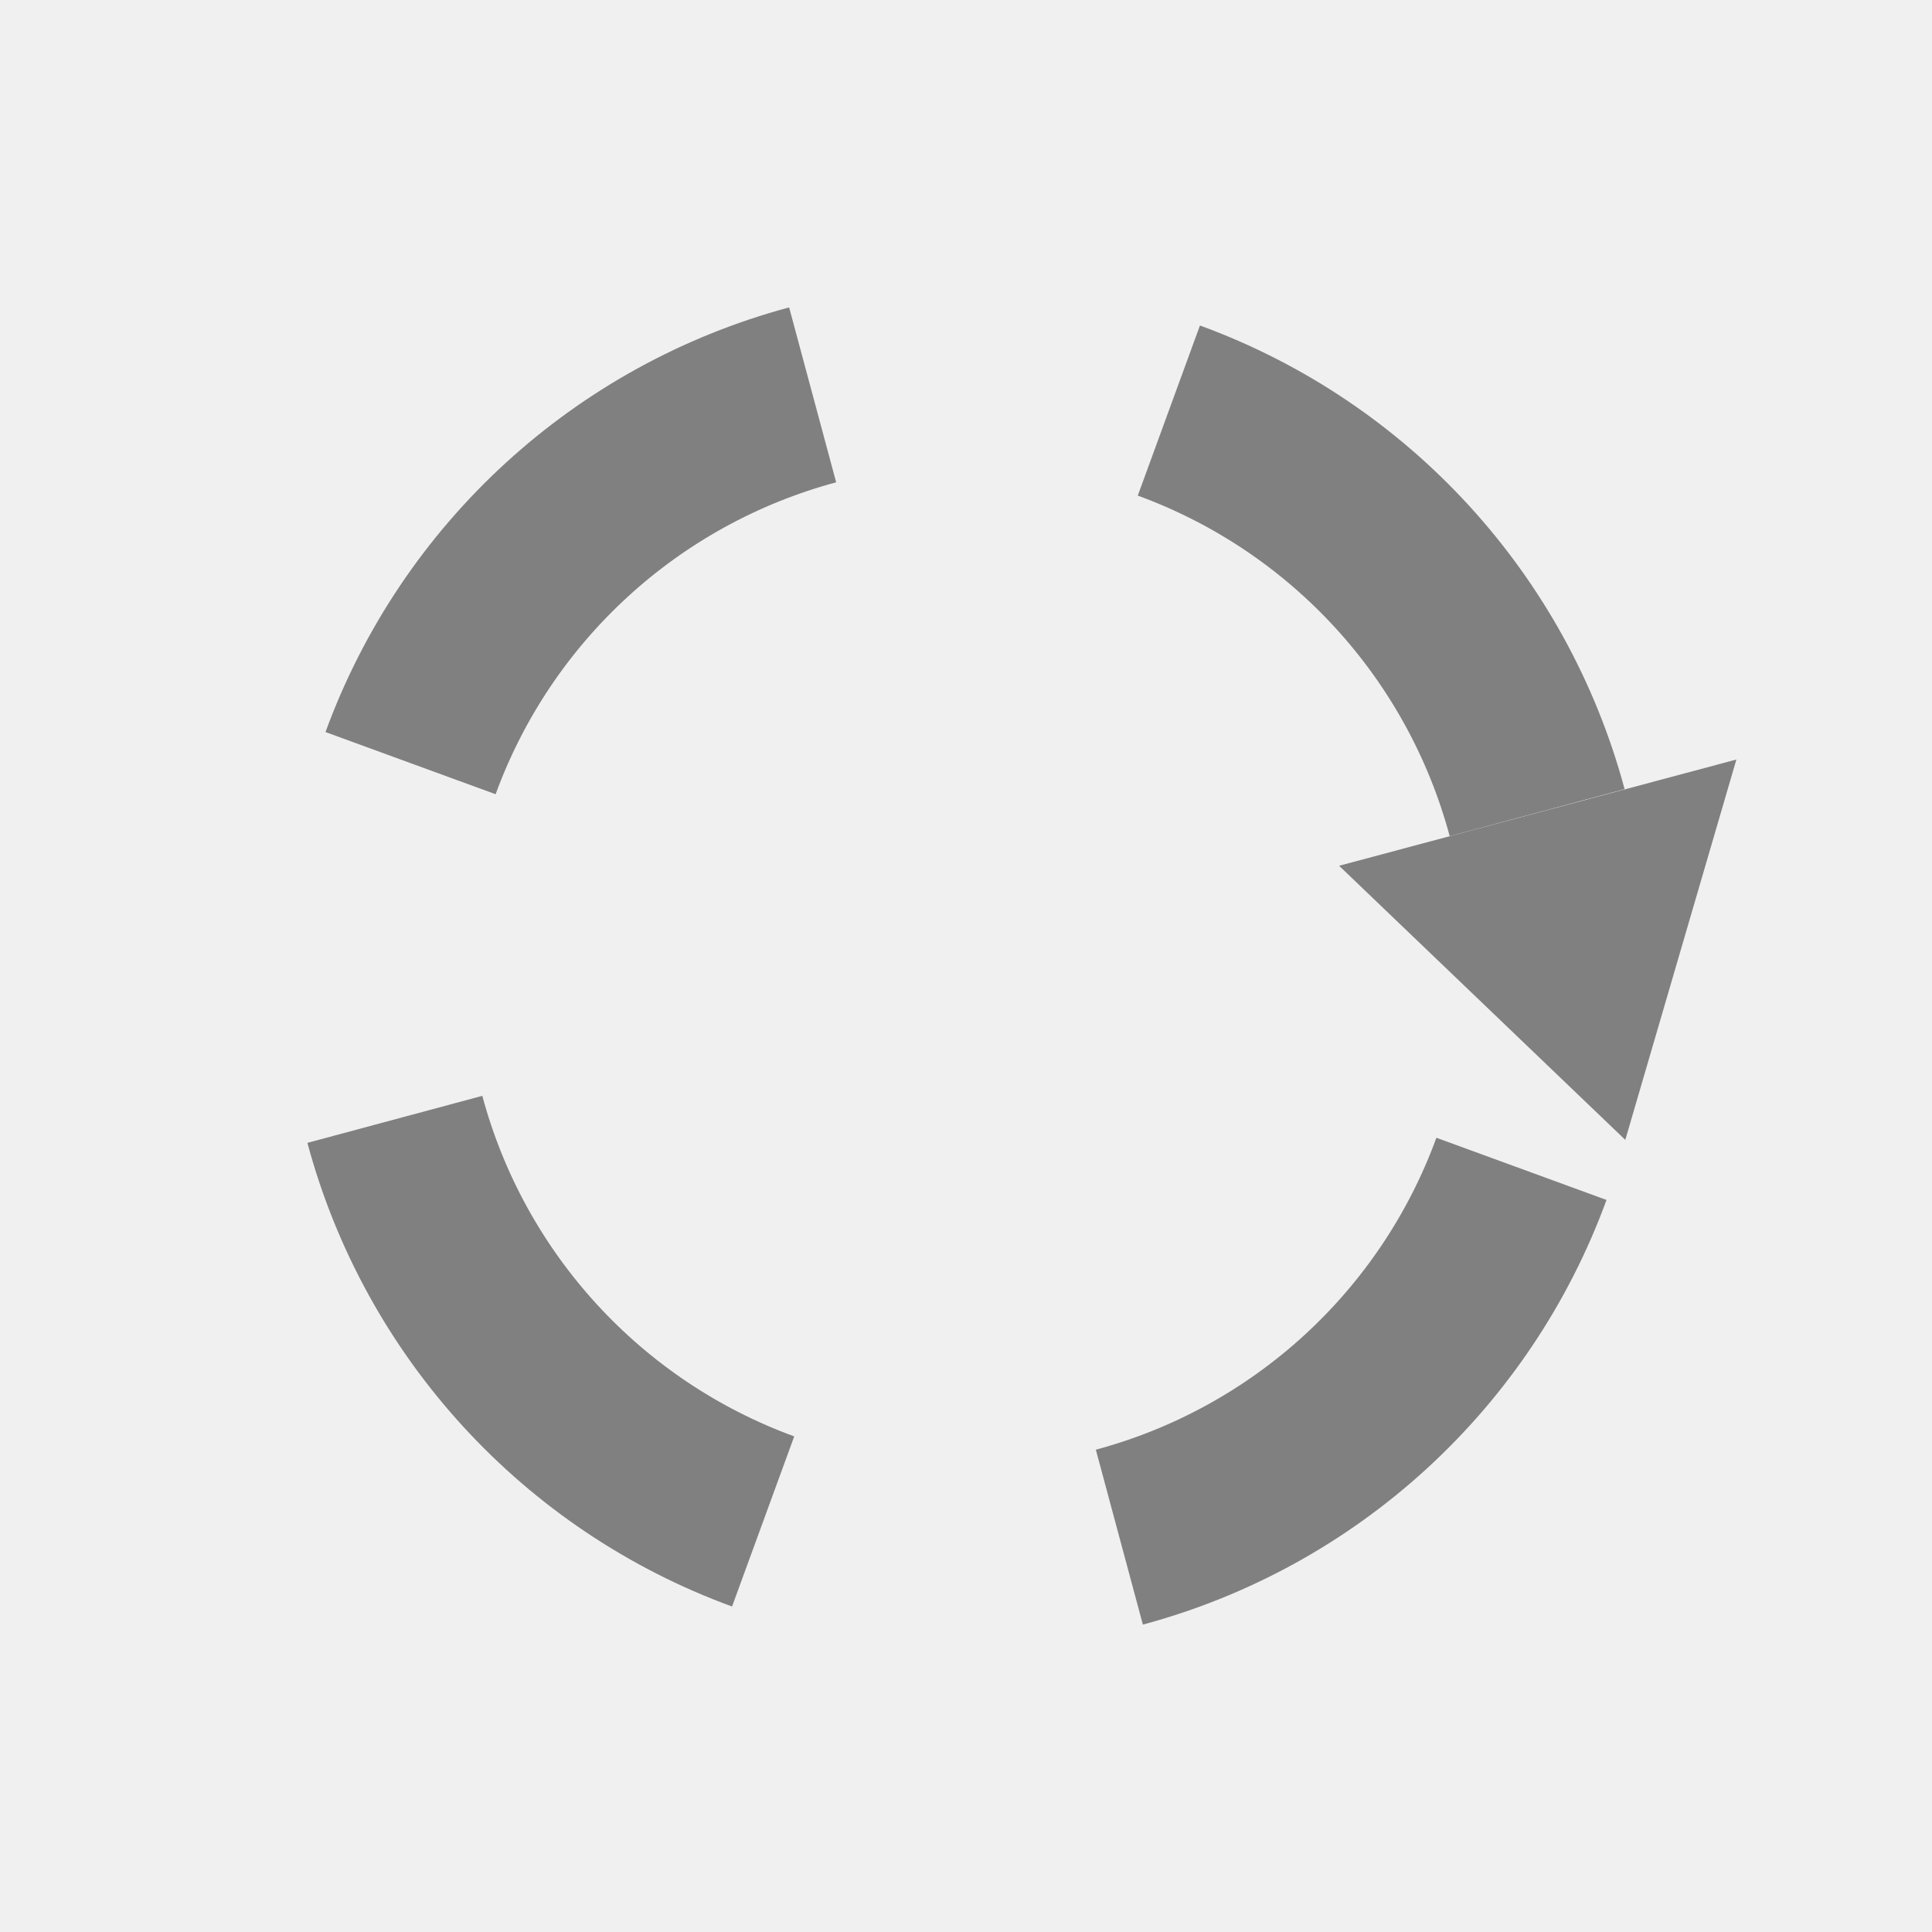
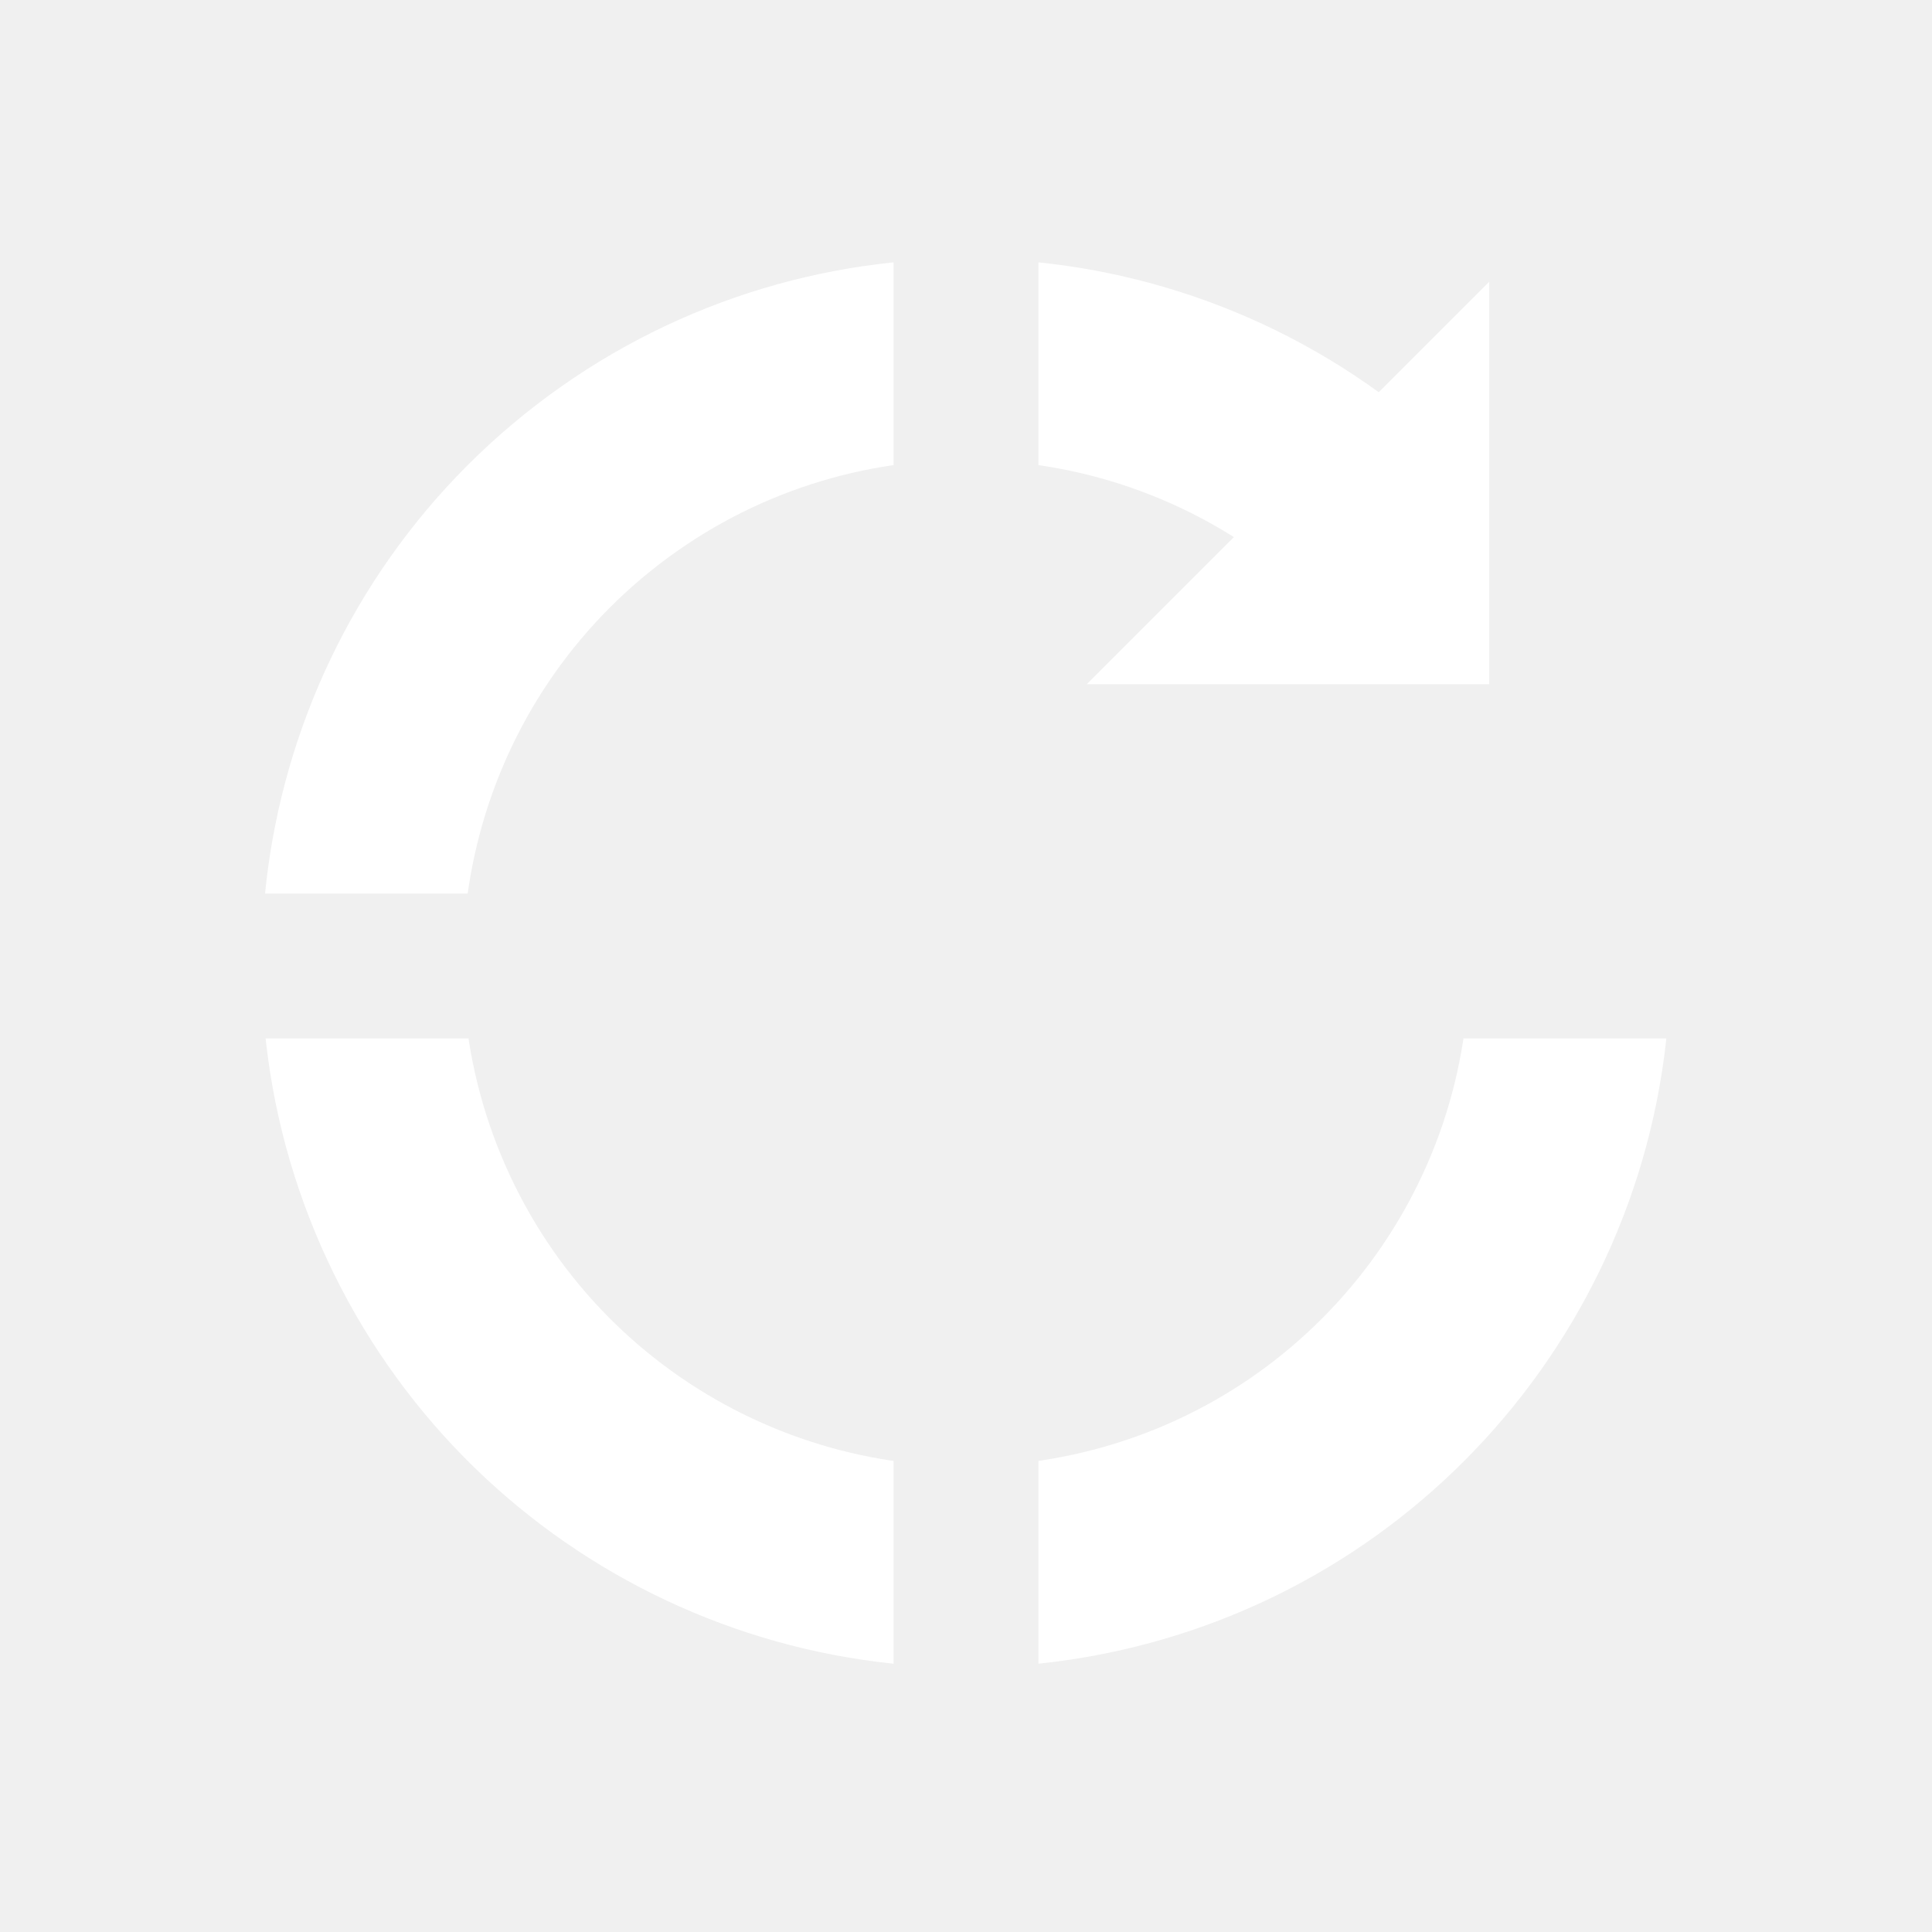
- <svg xmlns="http://www.w3.org/2000/svg" width="16" height="16" viewBox="0 0 16 16">
-   <path d="M12.60 9.68 A4.9 4.9 0 0 1 9.27 12.73" fill="none" stroke="#808080" stroke-width="1.5" stroke-linecap="butt" />
-   <path d="M6.32 12.60 A4.9 4.9 0 0 1 3.27 9.27" fill="none" stroke="#808080" stroke-width="1.5" stroke-linecap="butt" />
-   <path d="M3.40 6.32 A4.9 4.9 0 0 1 6.73 3.27" fill="none" stroke="#808080" stroke-width="1.5" stroke-linecap="butt" />
-   <path d="M9.68 3.40 A4.9 4.9 0 0 1 12.73 6.73" fill="none" stroke="#808080" stroke-width="1.5" stroke-linecap="butt" />
-   <path d="M14.38 6.29 L13.46 9.44 L11.09 7.17 Z" fill="#808080" />
+ <svg xmlns="http://www.w3.org/2000/svg" viewBox="0 0 24 24" width="24" height="24" fill="none">
+   <defs>
+     <mask id="windows-split">
+       <rect width="24" height="24" fill="white" />
+       <line x1="12" y1="0" x2="12" y2="24" stroke="black" stroke-width="1.8" />
+       <line x1="0" y1="12" x2="24" y2="12" stroke="black" stroke-width="1.8" />
+     </mask>
+   </defs>
+   <g mask="url(#windows-split)">
+     <path d="M19.5 12A7.5 7.5 0 1 1 16.8 6.2" fill="none" stroke="#FFFFFF" stroke-width="2.5" stroke-linecap="butt" />
+     <polygon points="18.5,3.5 18.5,8.5 13.5,8.5" fill="#FFFFFF" />
+   </g>
</svg>
